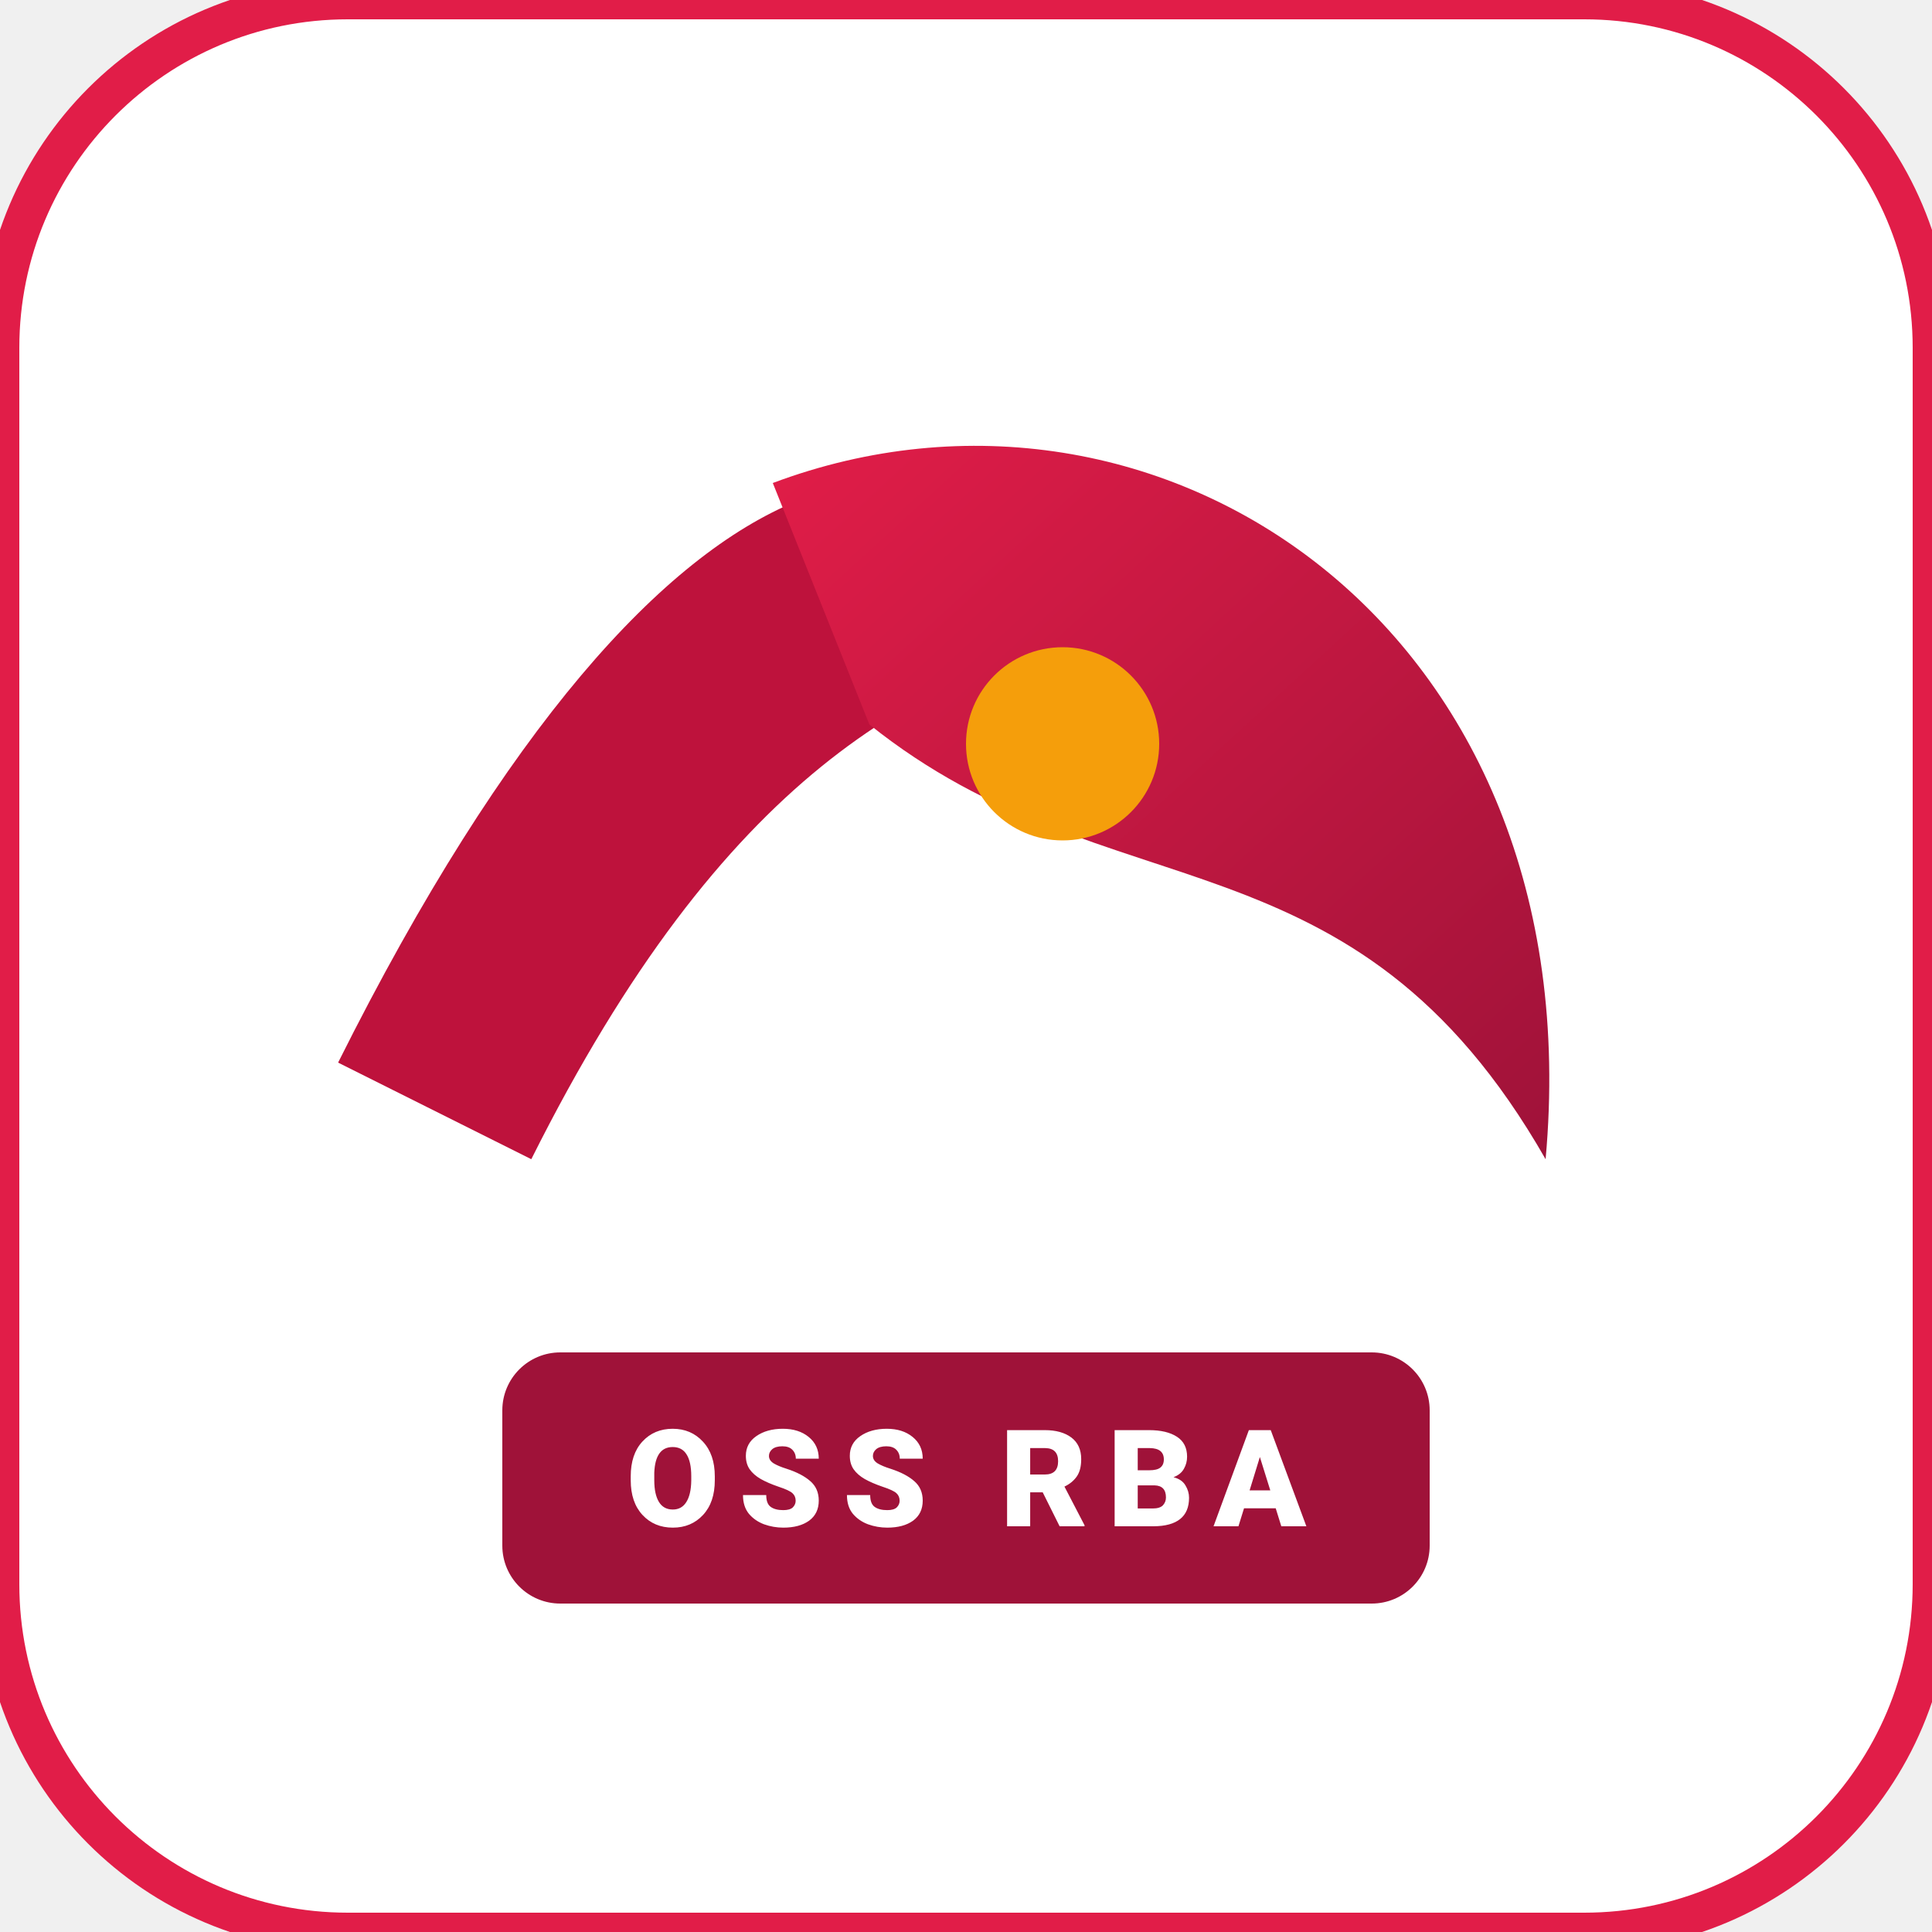
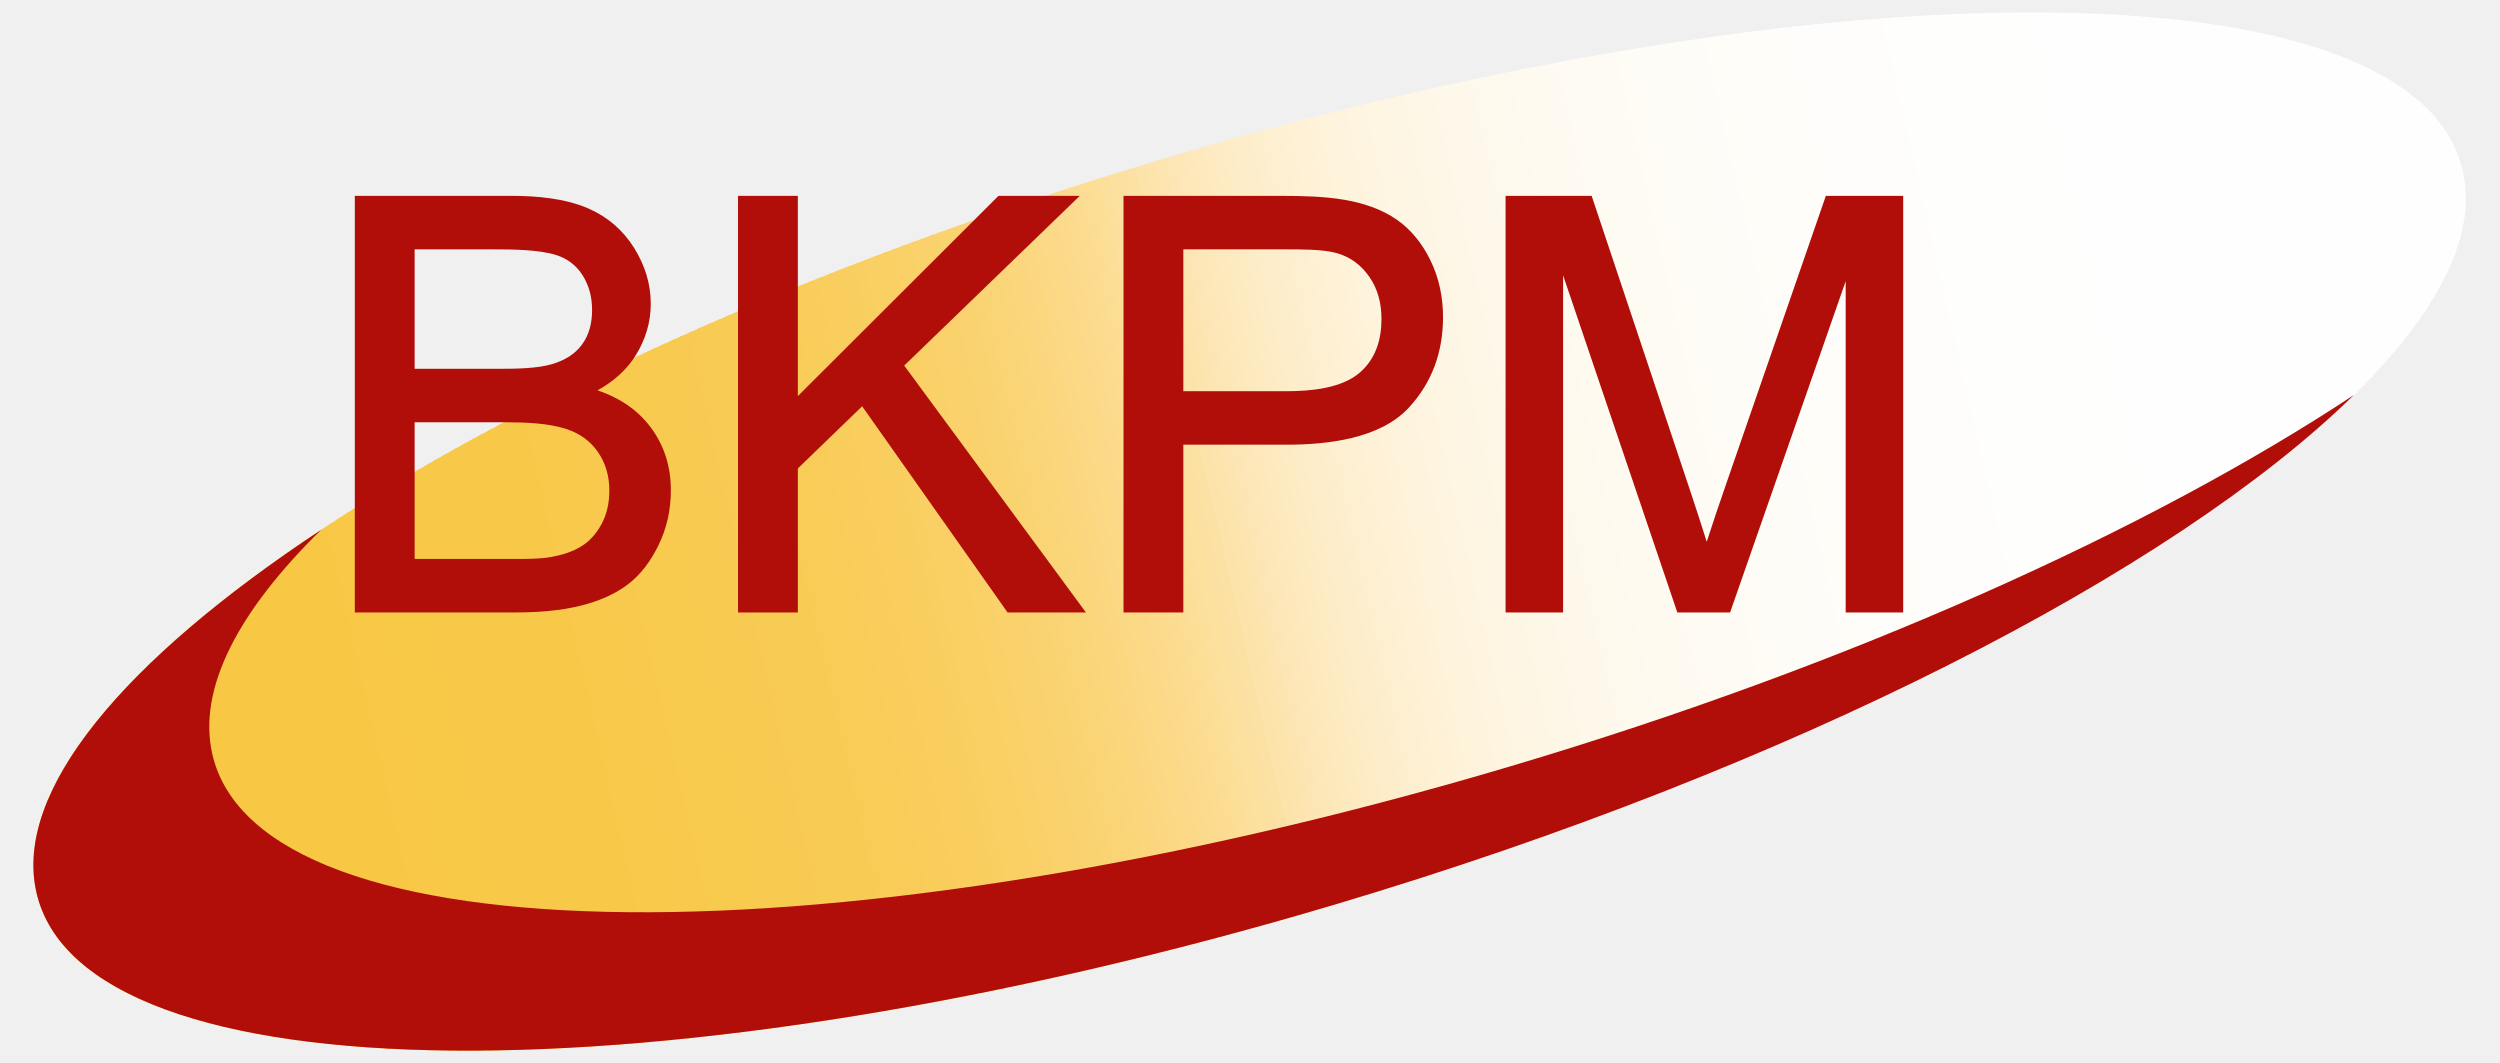
- <svg xmlns="http://www.w3.org/2000/svg" viewBox="0 0 200 200">
+ <svg xmlns="http://www.w3.org/2000/svg" xml:space="preserve" width="400mm" height="170mm" version="1.1" style="shape-rendering:geometricPrecision; text-rendering:geometricPrecision; image-rendering:optimizeQuality; fill-rule:evenodd; clip-rule:evenodd" viewBox="0 0 40000 17000">
  <defs>
-     <linearGradient id="ossRed" x1="0%" y1="0%" x2="100%" y2="100%">
-       <stop offset="0%" stop-color="#E11D48" />
-       <stop offset="100%" stop-color="#9F1239" />
-     </linearGradient>
+     <style type="text/css">
+    
+     .fil123 {fill:#FEFEFE}
+     .fil122 {fill:#FEFEFE}
+     .fil121 {fill:#FEFEFD}
+     .fil120 {fill:#FEFEFD}
+     .fil119 {fill:#FEFEFC}
+     .fil118 {fill:#FEFDFB}
+     .fil117 {fill:#FEFDFB}
+     .fil116 {fill:#FEFDFA}
+     .fil115 {fill:#FEFDF9}
+     .fil114 {fill:#FEFDF8}
+     .fil113 {fill:#FEFCF8}
+     .fil112 {fill:#FEFCF7}
+     .fil111 {fill:#FEFCF7}
+     .fil110 {fill:#FEFCF6}
+     .fil109 {fill:#FEFCF5}
+     .fil108 {fill:#FEFBF5}
+     .fil107 {fill:#FEFBF4}
+     .fil106 {fill:#FEFBF4}
+     .fil105 {fill:#FEFBF3}
+     .fil104 {fill:#FFFBF2}
+     .fil103 {fill:#FEFAF1}
+     .fil102 {fill:#FEFAF0}
+     .fil101 {fill:#FEFAF0}
+     .fil100 {fill:#FFFAEF}
+     .fil99 {fill:#FEF9EF}
+     .fil98 {fill:#FEF9EE}
+     .fil97 {fill:#FEF9ED}
+     .fil96 {fill:#FEF9ED}
+     .fil95 {fill:#FEF8EC}
+     .fil94 {fill:#FEF8EB}
+     .fil93 {fill:#FEF8EA}
+     .fil92 {fill:#FEF8EA}
+     .fil91 {fill:#FEF7E8}
+     .fil90 {fill:#FEF7E7}
+     .fil89 {fill:#FEF7E6}
+     .fil88 {fill:#FEF6E5}
+     .fil87 {fill:#FEF6E4}
+     .fil86 {fill:#FEF5E3}
+     .fil85 {fill:#FEF5E2}
+     .fil84 {fill:#FEF5E1}
+     .fil83 {fill:#FEF4DF}
+     .fil82 {fill:#FEF4DE}
+     .fil81 {fill:#FEF3DC}
+     .fil80 {fill:#FEF3DB}
+     .fil79 {fill:#FEF2D9}
+     .fil78 {fill:#FEF1D7}
+     .fil77 {fill:#FEF1D6}
+     .fil76 {fill:#FDF0D3}
+     .fil75 {fill:#FDF0D2}
+     .fil74 {fill:#FDEFCF}
+     .fil73 {fill:#FDEECD}
+     .fil72 {fill:#FDEDCB}
+     .fil71 {fill:#FDEDC9}
+     .fil70 {fill:#FDECC6}
+     .fil69 {fill:#FDEBC4}
+     .fil68 {fill:#FDEAC1}
+     .fil67 {fill:#FDE9BE}
+     .fil66 {fill:#FDE8BB}
+     .fil65 {fill:#FDE7B8}
+     .fil64 {fill:#FDE6B5}
+     .fil63 {fill:#FDE5B1}
+     .fil62 {fill:#FDE4AD}
+     .fil61 {fill:#FCE3A9}
+     .fil60 {fill:#FCE1A5}
+     .fil59 {fill:#FCE0A2}
+     .fil58 {fill:#FCE09E}
+     .fil57 {fill:#FCDF9B}
+     .fil56 {fill:#FCDE97}
+     .fil55 {fill:#FCDD93}
+     .fil54 {fill:#FCDC91}
+     .fil53 {fill:#FCDB8E}
+     .fil52 {fill:#FCDA8B}
+     .fil51 {fill:#FCD988}
+     .fil50 {fill:#FCD985}
+     .fil49 {fill:#FBD883}
+     .fil48 {fill:#FBD780}
+     .fil47 {fill:#FBD67E}
+     .fil46 {fill:#FBD67B}
+     .fil45 {fill:#FAD579}
+     .fil44 {fill:#FAD577}
+     .fil43 {fill:#FAD475}
+     .fil42 {fill:#FAD372}
+     .fil41 {fill:#FAD371}
+     .fil40 {fill:#FAD26F}
+     .fil39 {fill:#FAD26D}
+     .fil38 {fill:#FAD16B}
+     .fil37 {fill:#FAD16A}
+     .fil36 {fill:#FAD168}
+     .fil35 {fill:#FAD067}
+     .fil34 {fill:#FAD065}
+     .fil33 {fill:#FACF64}
+     .fil32 {fill:#FACF63}
+     .fil31 {fill:#FACF61}
+     .fil30 {fill:#F9CE60}
+     .fil29 {fill:#F9CE5F}
+     .fil28 {fill:#F9CE5E}
+     .fil27 {fill:#F9CE5D}
+     .fil26 {fill:#F9CD5C}
+     .fil25 {fill:#F9CD5B}
+     .fil24 {fill:#F9CD5A}
+     .fil23 {fill:#F9CC59}
+     .fil22 {fill:#F9CC58}
+     .fil21 {fill:#F9CC57}
+     .fil20 {fill:#F9CC56}
+     .fil19 {fill:#F8CB55}
+     .fil18 {fill:#F8CB54}
+     .fil17 {fill:#F8CB53}
+     .fil16 {fill:#F8CB52}
+     .fil15 {fill:#F8CA51}
+     .fil14 {fill:#F8CA50}
+     .fil13 {fill:#F8CA4F}
+     .fil12 {fill:#F8CA4E}
+     .fil11 {fill:#F8CA4E}
+     .fil10 {fill:#F8CA4D}
+     .fil9 {fill:#F8C94C}
+     .fil8 {fill:#F8C94B}
+     .fil7 {fill:#F8C949}
+     .fil6 {fill:#F8C948}
+     .fil5 {fill:#F8C948}
+     .fil4 {fill:#F8C946}
+     .fil3 {fill:#F8C846}
+     .fil2 {fill:#F8C845}
+     .fil1 {fill:#F8C844}
+     .fil124 {fill:#B10E09}
+     .fil125 {fill:#B10E09}
+     .fil0 {fill:#F5C545}
+    
+   </style>
+     <clipPath id="id0">
+       <path d="M18630.11 2537.05c10720.11,-3189.36 20020.82,-3102.78 20773.68,193.37 752.86,3296.15 -7327.21,8553.71 -18047.32,11743.06 -10720.12,3189.36 -20020.82,3102.78 -20773.69,-193.37 -752.86,-3296.15 7327.21,-8553.71 18047.33,-11743.06z" />
+     </clipPath>
  </defs>
-   <rect width="200" height="200" rx="36" fill="#FFFFFF" stroke="#E11D48" stroke-width="4" />
-   <g transform="translate(100, 85)">
-     <path d="M-65,25 C-30,-45 0,-45 15,-20 C-5,-15 -25,-5 -45,35 Z" fill="#BE123C" />
-     <path d="M-20,-35 C20,-50 65,-20 60,35 C40,0 15,10 -10,-10 Z" fill="url(#ossRed)" />
-     <circle cx="10" cy="-8" r="10" fill="#F59E0B" />
+   <g id="Layer_x0020_1">
+     <g>
+       <g style="clip-path:url(#id0)">
+         <polygon class="fil0" points="-1232.4,6332.96 -1001.52,6280.23 2046.48,19624.82 1815.59,19677.56 " />
+         <polygon id="1" class="fil1" points="-1078.48,6297.81 -847.6,6245.07 2200.4,19589.67 1969.52,19642.4 " />
+         <polygon id="2" class="fil1" points="-924.56,6262.65 -693.68,6209.91 2354.32,19554.51 2123.44,19607.25 " />
+         <polygon id="3" class="fil1" points="-770.64,6227.49 -539.76,6174.76 2508.23,19519.36 2277.36,19572.09 " />
+         <polygon id="4" class="fil1" points="-616.72,6192.34 -385.84,6139.6 2662.15,19484.2 2431.27,19536.93 " />
+         <polygon id="5" class="fil1" points="-462.8,6157.18 -231.92,6104.45 2816.07,19449.04 2585.19,19501.78 " />
+         <polygon id="6" class="fil1" points="-308.88,6122.02 -78,6069.29 2969.99,19413.89 2739.11,19466.62 " />
+         <polygon id="7" class="fil1" points="-154.96,6086.87 75.92,6034.13 3123.91,19378.73 2893.03,19431.46 " />
+         <polygon id="8" class="fil1" points="-1.04,6051.71 229.84,5998.98 3277.83,19343.57 3046.95,19396.31 " />
+         <polygon id="9" class="fil1" points="152.88,6016.56 383.76,5963.82 3431.75,19308.42 3200.87,19361.15 " />
+         <polygon id="10" class="fil1" points="306.8,5981.4 537.68,5928.67 3585.67,19273.26 3354.79,19326 " />
+         <polygon id="11" class="fil1" points="460.72,5946.24 691.6,5893.51 3739.59,19238.11 3508.71,19290.84 " />
+         <polygon id="12" class="fil1" points="614.64,5911.09 845.52,5858.35 3893.51,19202.95 3662.63,19255.68 " />
+         <polygon id="13" class="fil1" points="768.56,5875.93 999.44,5823.2 4047.43,19167.79 3816.55,19220.53 " />
+         <polygon id="14" class="fil1" points="922.48,5840.77 1153.35,5788.04 4201.35,19132.64 3970.47,19185.37 " />
+         <polygon id="15" class="fil1" points="1076.39,5805.62 1307.27,5752.88 4355.27,19097.48 4124.39,19150.21 " />
+         <polygon id="16" class="fil1" points="1230.31,5770.46 1461.19,5717.73 4509.19,19062.32 4278.31,19115.06 " />
+         <polygon id="17" class="fil1" points="1384.23,5735.31 1615.11,5682.57 4663.11,19027.17 4432.23,19079.9 " />
+         <polygon id="18" class="fil1" points="1538.15,5700.15 1769.03,5647.42 4817.03,18992.01 4586.15,19044.75 " />
+         <polygon id="19" class="fil1" points="1692.07,5664.99 1922.95,5612.26 4970.95,18956.86 4740.07,19009.59 " />
+         <polygon id="20" class="fil1" points="1845.99,5629.84 2076.87,5577.1 5124.87,18921.7 4893.99,18974.43 " />
+         <polygon id="21" class="fil1" points="1999.91,5594.68 2230.79,5541.95 5278.78,18886.54 5047.91,18939.28 " />
+         <polygon id="22" class="fil1" points="2153.83,5559.52 2384.71,5506.79 5432.7,18851.39 5201.82,18904.12 " />
+         <polygon id="23" class="fil2" points="2307.75,5524.37 2538.63,5471.63 5586.62,18816.23 5355.74,18868.97 " />
+         <polygon id="24" class="fil2" points="2461.67,5489.21 2692.55,5436.48 5740.54,18781.07 5509.66,18833.81 " />
+         <polygon id="25" class="fil2" points="2615.59,5454.06 2846.47,5401.32 5894.46,18745.92 5663.58,18798.65 " />
+         <polygon id="26" class="fil2" points="2769.51,5418.9 3000.39,5366.17 6048.38,18710.76 5817.5,18763.5 " />
+         <polygon id="27" class="fil2" points="2923.43,5383.74 3154.31,5331.01 6202.3,18675.61 5971.42,18728.34 " />
+         <polygon id="28" class="fil2" points="3077.35,5348.59 3308.23,5295.85 6356.22,18640.45 6125.34,18693.18 " />
+         <polygon id="29" class="fil2" points="3231.27,5313.43 3462.15,5260.7 6510.14,18605.29 6279.26,18658.03 " />
+         <polygon id="30" class="fil2" points="3385.19,5278.28 3616.07,5225.54 6664.06,18570.14 6433.18,18622.87 " />
+         <polygon id="31" class="fil2" points="3539.11,5243.12 3769.98,5190.38 6817.98,18534.98 6587.1,18587.72 " />
+         <polygon id="32" class="fil2" points="3693.03,5207.96 3923.9,5155.23 6971.9,18499.82 6741.02,18552.56 " />
+         <polygon id="33" class="fil2" points="3846.94,5172.81 4077.82,5120.07 7125.82,18464.67 6894.94,18517.4 " />
+         <polygon id="34" class="fil2" points="4000.86,5137.65 4231.74,5084.92 7279.74,18429.51 7048.86,18482.25 " />
+         <polygon id="35" class="fil2" points="4154.78,5102.49 4385.66,5049.76 7433.66,18394.36 7202.78,18447.09 " />
+         <polygon id="36" class="fil2" points="4308.7,5067.34 4539.58,5014.6 7587.58,18359.2 7356.7,18411.93 " />
+         <polygon id="37" class="fil3" points="4462.62,5032.18 4693.5,4979.45 7741.5,18324.04 7510.62,18376.78 " />
+         <polygon id="38" class="fil3" points="4616.54,4997.03 4847.42,4944.29 7895.41,18288.89 7664.54,18341.62 " />
+         <polygon id="39" class="fil3" points="4770.46,4961.87 5001.34,4909.13 8049.33,18253.73 7818.46,18306.47 " />
+         <polygon id="40" class="fil4" points="4924.38,4926.71 5155.26,4873.98 8203.25,18218.58 7972.37,18271.31 " />
+         <polygon id="41" class="fil4" points="5078.3,4891.56 5309.18,4838.82 8357.17,18183.42 8126.29,18236.15 " />
+         <polygon id="42" class="fil4" points="5232.22,4856.4 5463.1,4803.67 8511.09,18148.26 8280.21,18201 " />
+         <polygon id="43" class="fil4" points="5386.14,4821.24 5617.02,4768.51 8665.01,18113.11 8434.13,18165.84 " />
+         <polygon id="44" class="fil4" points="5540.06,4786.09 5770.94,4733.35 8818.93,18077.95 8588.05,18130.68 " />
+         <polygon id="45" class="fil5" points="5693.98,4750.93 5924.86,4698.2 8972.85,18042.79 8741.97,18095.53 " />
+         <polygon id="46" class="fil5" points="5847.9,4715.78 6078.78,4663.04 9126.77,18007.64 8895.89,18060.37 " />
+         <polygon id="47" class="fil5" points="6001.82,4680.62 6232.7,4627.89 9280.69,17972.48 9049.81,18025.22 " />
+         <polygon id="48" class="fil5" points="6155.74,4645.46 6386.62,4592.73 9434.61,17937.33 9203.73,17990.06 " />
+         <polygon id="49" class="fil5" points="6309.66,4610.31 6540.53,4557.57 9588.53,17902.17 9357.65,17954.9 " />
+         <polygon id="50" class="fil5" points="6463.57,4575.15 6694.45,4522.42 9742.45,17867.01 9511.57,17919.75 " />
+         <polygon id="51" class="fil6" points="6617.49,4539.99 6848.37,4487.26 9896.37,17831.86 9665.49,17884.59 " />
+         <polygon id="52" class="fil6" points="6771.41,4504.84 7002.29,4452.1 10050.29,17796.7 9819.41,17849.44 " />
+         <polygon id="53" class="fil6" points="6925.33,4469.68 7156.21,4416.95 10204.21,17761.54 9973.33,17814.28 " />
+         <polygon id="54" class="fil6" points="7079.25,4434.53 7310.13,4381.79 10358.13,17726.39 10127.25,17779.12 " />
+         <polygon id="55" class="fil7" points="7233.17,4399.37 7464.05,4346.64 10512.05,17691.23 10281.17,17743.97 " />
+         <polygon id="56" class="fil7" points="7387.09,4364.21 7617.97,4311.48 10665.96,17656.08 10435.09,17708.81 " />
+         <polygon id="57" class="fil7" points="7541.01,4329.06 7771.89,4276.32 10819.88,17620.92 10589,17673.65 " />
+         <polygon id="58" class="fil7" points="7694.93,4293.9 7925.81,4241.17 10973.8,17585.76 10742.92,17638.5 " />
+         <polygon id="59" class="fil8" points="7848.85,4258.74 8079.73,4206.01 11127.72,17550.61 10896.84,17603.34 " />
+         <polygon id="60" class="fil8" points="8002.77,4223.59 8233.65,4170.85 11281.64,17515.45 11050.76,17568.19 " />
+         <polygon id="61" class="fil8" points="8156.69,4188.43 8387.57,4135.7 11435.56,17480.29 11204.68,17533.03 " />
+         <polygon id="62" class="fil8" points="8310.61,4153.28 8541.49,4100.54 11589.48,17445.14 11358.6,17497.87 " />
+         <polygon id="63" class="fil9" points="8464.53,4118.12 8695.41,4065.39 11743.4,17409.98 11512.52,17462.72 " />
+         <polygon id="64" class="fil9" points="8618.45,4082.96 8849.33,4030.23 11897.32,17374.83 11666.44,17427.56 " />
+         <polygon id="65" class="fil9" points="8772.37,4047.81 9003.25,3995.07 12051.24,17339.67 11820.36,17392.4 " />
+         <polygon id="66" class="fil10" points="8926.29,4012.65 9157.16,3959.92 12205.16,17304.51 11974.28,17357.25 " />
+         <polygon id="67" class="fil10" points="9080.21,3977.5 9311.08,3924.76 12359.08,17269.36 12128.2,17322.09 " />
+         <polygon id="68" class="fil11" points="9234.12,3942.34 9465,3889.6 12513,17234.2 12282.12,17286.94 " />
+         <polygon id="69" class="fil11" points="9388.04,3907.18 9618.92,3854.45 12666.92,17199.05 12436.04,17251.78 " />
+         <polygon id="70" class="fil12" points="9541.96,3872.03 9772.84,3819.29 12820.84,17163.89 12589.96,17216.62 " />
+         <polygon id="71" class="fil13" points="9695.88,3836.87 9926.76,3784.14 12974.76,17128.73 12743.88,17181.47 " />
+         <polygon id="72" class="fil13" points="9849.8,3801.71 10080.68,3748.98 13128.68,17093.58 12897.8,17146.31 " />
+         <polygon id="73" class="fil14" points="10003.72,3766.56 10234.6,3713.82 13282.59,17058.42 13051.72,17111.15 " />
+         <polygon id="74" class="fil14" points="10157.64,3731.4 10388.52,3678.67 13436.51,17023.26 13205.64,17076 " />
+         <polygon id="75" class="fil15" points="10311.56,3696.25 10542.44,3643.51 13590.43,16988.11 13359.55,17040.84 " />
+         <polygon id="76" class="fil15" points="10465.48,3661.09 10696.36,3608.36 13744.35,16952.95 13513.47,17005.69 " />
+         <polygon id="77" class="fil16" points="10619.4,3625.93 10850.28,3573.2 13898.27,16917.8 13667.39,16970.53 " />
+         <polygon id="78" class="fil17" points="10773.32,3590.78 11004.2,3538.04 14052.19,16882.64 13821.31,16935.37 " />
+         <polygon id="79" class="fil17" points="10927.24,3555.62 11158.12,3502.89 14206.11,16847.48 13975.23,16900.22 " />
+         <polygon id="80" class="fil18" points="11081.16,3520.46 11312.04,3467.73 14360.03,16812.33 14129.15,16865.06 " />
+         <polygon id="81" class="fil18" points="11235.08,3485.31 11465.96,3432.57 14513.95,16777.17 14283.07,16829.9 " />
+         <polygon id="82" class="fil19" points="11389,3450.15 11619.88,3397.42 14667.87,16742.01 14436.99,16794.75 " />
+         <polygon id="83" class="fil20" points="11542.92,3415 11773.8,3362.26 14821.79,16706.86 14590.91,16759.59 " />
+         <polygon id="84" class="fil21" points="11696.84,3379.84 11927.71,3327.11 14975.71,16671.7 14744.83,16724.44 " />
+         <polygon id="85" class="fil21" points="11850.75,3344.68 12081.63,3291.95 15129.63,16636.55 14898.75,16689.28 " />
+         <polygon id="86" class="fil22" points="12004.67,3309.53 12235.55,3256.79 15283.55,16601.39 15052.67,16654.12 " />
+         <polygon id="87" class="fil23" points="12158.59,3274.37 12389.47,3221.64 15437.47,16566.23 15206.59,16618.97 " />
+         <polygon id="88" class="fil24" points="12312.51,3239.21 12543.39,3186.48 15591.39,16531.08 15360.51,16583.81 " />
+         <polygon id="89" class="fil25" points="12466.43,3204.06 12697.31,3151.32 15745.31,16495.92 15514.43,16548.66 " />
+         <polygon id="90" class="fil26" points="12620.35,3168.9 12851.23,3116.17 15899.23,16460.76 15668.35,16513.5 " />
+         <polygon id="91" class="fil27" points="12774.27,3133.75 13005.15,3081.01 16053.14,16425.61 15822.27,16478.34 " />
+         <polygon id="92" class="fil28" points="12928.19,3098.59 13159.07,3045.86 16207.06,16390.45 15976.18,16443.19 " />
+         <polygon id="93" class="fil29" points="13082.11,3063.43 13312.99,3010.7 16360.98,16355.3 16130.1,16408.03 " />
+         <polygon id="94" class="fil30" points="13236.03,3028.28 13466.91,2975.54 16514.9,16320.14 16284.02,16372.87 " />
+         <polygon id="95" class="fil31" points="13389.95,2993.12 13620.83,2940.39 16668.82,16284.98 16437.94,16337.72 " />
+         <polygon id="96" class="fil32" points="13543.87,2957.97 13774.75,2905.23 16822.74,16249.83 16591.86,16302.56 " />
+         <polygon id="97" class="fil33" points="13697.79,2922.81 13928.67,2870.07 16976.66,16214.67 16745.78,16267.41 " />
+         <polygon id="98" class="fil34" points="13851.71,2887.65 14082.59,2834.92 17130.58,16179.51 16899.7,16232.25 " />
+         <polygon id="99" class="fil35" points="14005.63,2852.5 14236.51,2799.76 17284.5,16144.36 17053.62,16197.09 " />
+         <polygon id="100" class="fil36" points="14159.55,2817.34 14390.43,2764.61 17438.42,16109.2 17207.54,16161.94 " />
+         <polygon id="101" class="fil37" points="14313.47,2782.18 14544.34,2729.45 17592.34,16074.05 17361.46,16126.78 " />
+         <polygon id="102" class="fil38" points="14467.39,2747.03 14698.26,2694.29 17746.26,16038.89 17515.38,16091.62 " />
+         <polygon id="103" class="fil39" points="14621.3,2711.87 14852.18,2659.14 17900.18,16003.73 17669.3,16056.47 " />
+         <polygon id="104" class="fil40" points="14775.22,2676.72 15006.1,2623.98 18054.1,15968.58 17823.22,16021.31 " />
+         <polygon id="105" class="fil41" points="14929.14,2641.56 15160.02,2588.82 18208.02,15933.42 17977.14,15986.16 " />
+         <polygon id="106" class="fil42" points="15083.06,2606.4 15313.94,2553.67 18361.94,15898.27 18131.06,15951 " />
+         <polygon id="107" class="fil43" points="15236.98,2571.25 15467.86,2518.51 18515.86,15863.11 18284.98,15915.84 " />
+         <polygon id="108" class="fil44" points="15390.9,2536.09 15621.78,2483.36 18669.78,15827.95 18438.9,15880.69 " />
+         <polygon id="109" class="fil45" points="15544.82,2500.93 15775.7,2448.2 18823.69,15792.8 18592.82,15845.53 " />
+         <polygon id="110" class="fil46" points="15698.74,2465.78 15929.62,2413.04 18977.61,15757.64 18746.73,15810.37 " />
+         <polygon id="111" class="fil47" points="15852.66,2430.62 16083.54,2377.89 19131.53,15722.48 18900.65,15775.22 " />
+         <polygon id="112" class="fil48" points="16006.58,2395.47 16237.46,2342.73 19285.45,15687.33 19054.57,15740.06 " />
+         <polygon id="113" class="fil49" points="16160.5,2360.31 16391.38,2307.58 19439.37,15652.17 19208.49,15704.91 " />
+         <polygon id="114" class="fil50" points="16314.42,2325.15 16545.3,2272.42 19593.29,15617.02 19362.41,15669.75 " />
+         <polygon id="115" class="fil51" points="16468.34,2290 16699.22,2237.26 19747.21,15581.86 19516.33,15634.59 " />
+         <polygon id="116" class="fil52" points="16622.26,2254.84 16853.14,2202.11 19901.13,15546.7 19670.25,15599.44 " />
+         <polygon id="117" class="fil53" points="16776.18,2219.68 17007.06,2166.95 20055.05,15511.55 19824.17,15564.28 " />
+         <polygon id="118" class="fil54" points="16930.1,2184.53 17160.98,2131.79 20208.97,15476.39 19978.09,15529.12 " />
+         <polygon id="119" class="fil55" points="17084.02,2149.37 17314.89,2096.64 20362.89,15441.23 20132.01,15493.97 " />
+         <polygon id="120" class="fil56" points="17237.94,2114.22 17468.81,2061.48 20516.81,15406.08 20285.93,15458.81 " />
+         <polygon id="121" class="fil57" points="17391.85,2079.06 17622.73,2026.33 20670.73,15370.92 20439.85,15423.66 " />
+         <polygon id="122" class="fil58" points="17545.77,2043.9 17776.65,1991.17 20824.65,15335.77 20593.77,15388.5 " />
+         <polygon id="123" class="fil59" points="17699.69,2008.75 17930.57,1956.01 20978.57,15300.61 20747.69,15353.34 " />
+         <polygon id="124" class="fil60" points="17853.61,1973.59 18084.49,1920.86 21132.49,15265.45 20901.61,15318.19 " />
+         <polygon id="125" class="fil61" points="18007.53,1938.43 18238.41,1885.7 21286.41,15230.3 21055.53,15283.03 " />
+         <polygon id="126" class="fil62" points="18161.45,1903.28 18392.33,1850.54 21440.32,15195.14 21209.45,15247.88 " />
+         <polygon id="127" class="fil63" points="18315.37,1868.12 18546.25,1815.39 21594.24,15159.98 21363.37,15212.72 " />
+         <polygon id="128" class="fil64" points="18469.29,1832.97 18700.17,1780.23 21748.16,15124.83 21517.28,15177.56 " />
+         <polygon id="129" class="fil65" points="18623.21,1797.81 18854.09,1745.08 21902.08,15089.67 21671.2,15142.41 " />
+         <polygon id="130" class="fil66" points="18777.13,1762.65 19008.01,1709.92 22056,15054.52 21825.12,15107.25 " />
+         <polygon id="131" class="fil67" points="18931.05,1727.5 19161.93,1674.76 22209.92,15019.36 21979.04,15072.09 " />
+         <polygon id="132" class="fil68" points="19084.97,1692.34 19315.85,1639.61 22363.84,14984.2 22132.96,15036.94 " />
+         <polygon id="133" class="fil69" points="19238.89,1657.19 19469.77,1604.45 22517.76,14949.05 22286.88,15001.78 " />
+         <polygon id="134" class="fil70" points="19392.81,1622.03 19623.69,1569.29 22671.68,14913.89 22440.8,14966.63 " />
+         <polygon id="135" class="fil71" points="19546.73,1586.87 19777.61,1534.14 22825.6,14878.73 22594.72,14931.47 " />
+         <polygon id="136" class="fil72" points="19700.65,1551.72 19931.53,1498.98 22979.52,14843.58 22748.64,14896.31 " />
+         <polygon id="137" class="fil73" points="19854.57,1516.56 20085.44,1463.83 23133.44,14808.42 22902.56,14861.16 " />
+         <polygon id="138" class="fil74" points="20008.48,1481.4 20239.36,1428.67 23287.36,14773.27 23056.48,14826 " />
+         <polygon id="139" class="fil75" points="20162.4,1446.25 20393.28,1393.51 23441.28,14738.11 23210.4,14790.84 " />
+         <polygon id="140" class="fil76" points="20316.32,1411.09 20547.2,1358.36 23595.2,14702.95 23364.32,14755.69 " />
+         <polygon id="141" class="fil77" points="20470.24,1375.94 20701.12,1323.2 23749.12,14667.8 23518.24,14720.53 " />
+         <polygon id="142" class="fil78" points="20624.16,1340.78 20855.04,1288.04 23903.04,14632.64 23672.16,14685.38 " />
+         <polygon id="143" class="fil79" points="20778.08,1305.62 21008.96,1252.89 24056.96,14597.49 23826.08,14650.22 " />
+         <polygon id="144" class="fil80" points="20932,1270.47 21162.88,1217.73 24210.87,14562.33 23980,14615.06 " />
+         <polygon id="145" class="fil81" points="21085.92,1235.31 21316.8,1182.58 24364.79,14527.17 24133.91,14579.91 " />
+         <polygon id="146" class="fil82" points="21239.84,1200.15 21470.72,1147.42 24518.71,14492.02 24287.83,14544.75 " />
+         <polygon id="147" class="fil83" points="21393.76,1165 21624.64,1112.26 24672.63,14456.86 24441.75,14509.59 " />
+         <polygon id="148" class="fil84" points="21547.68,1129.84 21778.56,1077.11 24826.55,14421.7 24595.67,14474.44 " />
+         <polygon id="149" class="fil85" points="21701.6,1094.69 21932.48,1041.95 24980.47,14386.55 24749.59,14439.28 " />
+         <polygon id="150" class="fil86" points="21855.52,1059.53 22086.4,1006.8 25134.39,14351.39 24903.51,14404.13 " />
+         <polygon id="151" class="fil87" points="22009.44,1024.37 22240.32,971.64 25288.31,14316.24 25057.43,14368.97 " />
+         <polygon id="152" class="fil88" points="22163.36,989.22 22394.24,936.48 25442.23,14281.08 25211.35,14333.81 " />
+         <polygon id="153" class="fil89" points="22317.28,954.06 22548.16,901.33 25596.15,14245.92 25365.27,14298.66 " />
+         <polygon id="154" class="fil90" points="22471.2,918.9 22702.07,866.17 25750.07,14210.77 25519.19,14263.5 " />
+         <polygon id="155" class="fil91" points="22625.12,883.75 22855.99,831.01 25903.99,14175.61 25673.11,14228.34 " />
+         <polygon id="156" class="fil92" points="22779.03,848.59 23009.91,795.86 26057.91,14140.45 25827.03,14193.19 " />
+         <polygon id="157" class="fil93" points="22932.95,813.44 23163.83,760.7 26211.83,14105.3 25980.95,14158.03 " />
+         <polygon id="158" class="fil94" points="23086.87,778.28 23317.75,725.55 26365.75,14070.14 26134.87,14122.88 " />
+         <polygon id="159" class="fil95" points="23240.79,743.12 23471.67,690.39 26519.67,14034.99 26288.79,14087.72 " />
+         <polygon id="160" class="fil96" points="23394.71,707.97 23625.59,655.23 26673.59,13999.83 26442.71,14052.56 " />
+         <polygon id="161" class="fil97" points="23548.63,672.81 23779.51,620.08 26827.5,13964.67 26596.63,14017.41 " />
+         <polygon id="162" class="fil98" points="23702.55,637.65 23933.43,584.92 26981.42,13929.52 26750.55,13982.25 " />
+         <polygon id="163" class="fil99" points="23856.47,602.5 24087.35,549.76 27135.34,13894.36 26904.46,13947.1 " />
+         <polygon id="164" class="fil100" points="24010.39,567.34 24241.27,514.61 27289.26,13859.2 27058.38,13911.94 " />
+         <polygon id="165" class="fil101" points="24164.31,532.19 24395.19,479.45 27443.18,13824.05 27212.3,13876.78 " />
+         <polygon id="166" class="fil102" points="24318.23,497.03 24549.11,444.3 27597.1,13788.89 27366.22,13841.63 " />
+         <polygon id="167" class="fil103" points="24472.15,461.87 24703.03,409.14 27751.02,13753.74 27520.14,13806.47 " />
+         <polygon id="168" class="fil103" points="24626.07,426.72 24856.95,373.98 27904.94,13718.58 27674.06,13771.31 " />
+         <polygon id="169" class="fil104" points="24779.99,391.56 25010.87,338.83 28058.86,13683.42 27827.98,13736.16 " />
+         <polygon id="170" class="fil105" points="24933.91,356.41 25164.79,303.67 28212.78,13648.27 27981.9,13701 " />
+         <polygon id="171" class="fil105" points="25087.83,321.25 25318.71,268.51 28366.7,13613.11 28135.82,13665.85 " />
+         <polygon id="172" class="fil106" points="25241.75,286.09 25472.62,233.36 28520.62,13577.95 28289.74,13630.69 " />
+         <polygon id="173" class="fil107" points="25395.66,250.94 25626.54,198.2 28674.54,13542.8 28443.66,13595.53 " />
+         <polygon id="174" class="fil108" points="25549.58,215.78 25780.46,163.05 28828.46,13507.64 28597.58,13560.38 " />
+         <polygon id="175" class="fil109" points="25703.5,180.62 25934.38,127.89 28982.38,13472.49 28751.5,13525.22 " />
+         <polygon id="176" class="fil109" points="25857.42,145.47 26088.3,92.73 29136.3,13437.33 28905.42,13490.06 " />
+         <polygon id="177" class="fil110" points="26011.34,110.31 26242.22,57.58 29290.22,13402.17 29059.34,13454.91 " />
+         <polygon id="178" class="fil110" points="26165.26,75.16 26396.14,22.42 29444.14,13367.02 29213.26,13419.75 " />
+         <polygon id="179" class="fil111" points="26319.18,40 26550.06,-12.74 29598.05,13331.86 29367.18,13384.6 " />
+         <polygon id="180" class="fil111" points="26473.1,4.84 26703.98,-47.89 29751.97,13296.71 29521.09,13349.44 " />
+         <polygon id="181" class="fil112" points="26627.02,-30.31 26857.9,-83.05 29905.89,13261.55 29675.01,13314.28 " />
+         <polygon id="182" class="fil113" points="26780.94,-65.47 27011.82,-118.2 30059.81,13226.39 29828.93,13279.13 " />
+         <polygon id="183" class="fil113" points="26934.86,-100.63 27165.74,-153.36 30213.73,13191.24 29982.85,13243.97 " />
+         <polygon id="184" class="fil114" points="27088.78,-135.78 27319.66,-188.52 30367.65,13156.08 30136.77,13208.81 " />
+         <polygon id="185" class="fil114" points="27242.7,-170.94 27473.58,-223.67 30521.57,13120.92 30290.69,13173.66 " />
+         <polygon id="186" class="fil115" points="27396.62,-206.09 27627.5,-258.83 30675.49,13085.77 30444.61,13138.5 " />
+         <polygon id="187" class="fil115" points="27550.54,-241.25 27781.42,-293.98 30829.41,13050.61 30598.53,13103.35 " />
+         <polygon id="188" class="fil115" points="27704.46,-276.41 27935.34,-329.14 30983.33,13015.46 30752.45,13068.19 " />
+         <polygon id="189" class="fil115" points="27858.38,-311.56 28089.25,-364.3 31137.25,12980.3 30906.37,13033.03 " />
+         <polygon id="190" class="fil116" points="28012.3,-346.72 28243.17,-399.45 31291.17,12945.14 31060.29,12997.88 " />
+         <polygon id="191" class="fil116" points="28166.21,-381.88 28397.09,-434.61 31445.09,12909.99 31214.21,12962.72 " />
+         <polygon id="192" class="fil116" points="28320.13,-417.03 28551.01,-469.77 31599.01,12874.83 31368.13,12927.56 " />
+         <polygon id="193" class="fil117" points="28474.05,-452.19 28704.93,-504.92 31752.93,12839.67 31522.05,12892.41 " />
+         <polygon id="194" class="fil117" points="28627.97,-487.34 28858.85,-540.08 31906.85,12804.52 31675.97,12857.25 " />
+         <polygon id="195" class="fil117" points="28781.89,-522.5 29012.77,-575.23 32060.77,12769.36 31829.89,12822.1 " />
+         <polygon id="196" class="fil117" points="28935.81,-557.66 29166.69,-610.39 32214.68,12734.21 31983.81,12786.94 " />
+         <polygon id="197" class="fil118" points="29089.73,-592.81 29320.61,-645.55 32368.6,12699.05 32137.73,12751.78 " />
+         <polygon id="198" class="fil118" points="29243.65,-627.97 29474.53,-680.7 32522.52,12663.89 32291.64,12716.63 " />
+         <polygon id="199" class="fil118" points="29397.57,-663.13 29628.45,-715.86 32676.44,12628.74 32445.56,12681.47 " />
+         <polygon id="200" class="fil118" points="29551.49,-698.28 29782.37,-751.02 32830.36,12593.58 32599.48,12646.32 " />
+         <polygon id="201" class="fil118" points="29705.41,-733.44 29936.29,-786.17 32984.28,12558.42 32753.4,12611.16 " />
+         <polygon id="202" class="fil119" points="29859.33,-768.59 30090.21,-821.33 33138.2,12523.27 32907.32,12576 " />
+         <polygon id="203" class="fil119" points="30013.25,-803.75 30244.13,-856.48 33292.12,12488.11 33061.24,12540.85 " />
+         <polygon id="204" class="fil119" points="30167.17,-838.91 30398.05,-891.64 33446.04,12452.96 33215.16,12505.69 " />
+         <polygon id="205" class="fil119" points="30321.09,-874.06 30551.97,-926.8 33599.96,12417.8 33369.08,12470.53 " />
+         <polygon id="206" class="fil119" points="30475.01,-909.22 30705.89,-961.95 33753.88,12382.64 33523,12435.38 " />
+         <polygon id="207" class="fil119" points="30628.93,-944.37 30859.8,-997.11 33907.8,12347.49 33676.92,12400.22 " />
+         <polygon id="208" class="fil120" points="30782.85,-979.53 31013.72,-1032.27 34061.72,12312.33 33830.84,12365.07 " />
+         <polygon id="209" class="fil120" points="30936.76,-1014.69 31167.64,-1067.42 34215.64,12277.17 33984.76,12329.91 " />
+         <polygon id="210" class="fil120" points="31090.68,-1049.84 31321.56,-1102.58 34369.56,12242.02 34138.68,12294.75 " />
+         <polygon id="211" class="fil120" points="31244.6,-1085 31475.48,-1137.73 34523.48,12206.86 34292.6,12259.6 " />
+         <polygon id="212" class="fil120" points="31398.52,-1120.16 31629.4,-1172.89 34677.4,12171.71 34446.52,12224.44 " />
+         <polygon id="213" class="fil120" points="31552.44,-1155.31 31783.32,-1208.05 34831.32,12136.55 34600.44,12189.28 " />
+         <polygon id="214" class="fil121" points="31706.36,-1190.47 31937.24,-1243.2 34985.23,12101.39 34754.36,12154.13 " />
+         <polygon id="215" class="fil121" points="31860.28,-1225.62 32091.16,-1278.36 35139.15,12066.24 34908.28,12118.97 " />
+         <polygon id="216" class="fil121" points="32014.2,-1260.78 32245.08,-1313.52 35293.07,12031.08 35062.19,12083.82 " />
+         <polygon id="217" class="fil122" points="32168.12,-1295.94 32399,-1348.67 35446.99,11995.93 35216.11,12048.66 " />
+         <polygon id="218" class="fil122" points="32322.04,-1331.09 32552.92,-1383.83 35600.91,11960.77 35370.03,12013.5 " />
+         <polygon id="219" class="fil122" points="32475.96,-1366.25 32706.84,-1418.98 35754.83,11925.61 35523.95,11978.35 " />
+         <polygon id="220" class="fil122" points="32629.88,-1401.41 32860.76,-1454.14 35908.75,11890.46 35677.87,11943.19 " />
+         <polygon id="221" class="fil122" points="32783.8,-1436.56 33014.68,-1489.3 36062.67,11855.3 35831.79,11908.03 " />
+         <polygon id="222" class="fil122" points="32937.72,-1471.72 33168.6,-1524.45 36216.59,11820.14 35985.71,11872.88 " />
+         <polygon id="223" class="fil122" points="33091.64,-1506.87 33322.52,-1559.61 36370.51,11784.99 36139.63,11837.72 " />
+         <polygon id="224" class="fil122" points="33245.56,-1542.03 33476.44,-1594.76 36524.43,11749.83 36293.55,11802.57 " />
+         <polygon id="225" class="fil122" points="33399.48,-1577.19 33630.35,-1629.92 36678.35,11714.68 36447.47,11767.41 " />
+         <polygon id="226" class="fil122" points="33553.39,-1612.34 33784.27,-1665.08 36832.27,11679.52 36601.39,11732.25 " />
+         <polygon id="227" class="fil122" points="33707.31,-1647.5 33938.19,-1700.23 36986.19,11644.36 36755.31,11697.1 " />
+         <polygon id="228" class="fil122" points="33861.23,-1682.66 34092.11,-1735.39 37140.11,11609.21 36909.23,11661.94 " />
+         <polygon id="229" class="fil122" points="34015.15,-1717.81 34246.03,-1770.55 37294.03,11574.05 37063.15,11626.78 " />
+         <polygon id="230" class="fil122" points="34169.07,-1752.97 34399.95,-1805.7 37447.95,11538.89 37217.07,11591.63 " />
+         <polygon id="231" class="fil123" points="34322.99,-1788.12 34553.87,-1840.86 37601.87,11503.74 37370.99,11556.47 " />
+         <polygon id="232" class="fil123" points="34476.91,-1823.28 34707.79,-1876.01 37755.78,11468.58 37524.91,11521.32 " />
+         <polygon id="233" class="fil123" points="34630.83,-1858.44 34861.71,-1911.17 37909.7,11433.43 37678.82,11486.16 " />
+         <polygon id="234" class="fil123" points="34784.75,-1893.59 35015.63,-1946.33 38063.62,11398.27 37832.74,11451 " />
+         <polygon id="235" class="fil123" points="34938.67,-1928.75 35169.55,-1981.48 38217.54,11363.11 37986.66,11415.85 " />
+         <polygon id="236" class="fil123" points="35092.59,-1963.91 35323.47,-2016.64 38371.46,11327.96 38140.58,11380.69 " />
+         <polygon id="237" class="fil123" points="35246.51,-1999.06 35477.39,-2051.8 38525.38,11292.8 38294.5,11345.54 " />
+         <polygon id="238" class="fil123" points="35400.43,-2034.22 35631.31,-2086.95 38679.3,11257.64 38448.42,11310.38 " />
+         <polygon id="239" class="fil123" points="35554.35,-2069.37 35785.23,-2122.11 38833.22,11222.49 38602.34,11275.22 " />
+         <polygon id="240" class="fil123" points="35708.27,-2104.53 35939.15,-2157.26 38987.14,11187.33 38756.26,11240.07 " />
+         <polygon id="241" class="fil123" points="35862.19,-2139.69 36093.07,-2192.42 39141.06,11152.18 38910.18,11204.91 " />
+         <polygon id="242" class="fil123" points="36016.11,-2174.84 36246.98,-2227.58 39294.98,11117.02 39064.1,11169.75 " />
+         <polygon id="243" class="fil123" points="36170.03,-2210 36400.9,-2262.73 39448.9,11081.86 39218.02,11134.6 " />
+         <polygon id="244" class="fil123" points="36323.94,-2245.15 36554.82,-2297.89 39602.82,11046.71 39371.94,11099.44 " />
+         <polygon id="245" class="fil123" points="36477.86,-2280.31 36708.74,-2333.05 39756.74,11011.55 39525.86,11064.29 " />
+         <polygon id="246" class="fil123" points="36631.78,-2315.47 36862.66,-2368.2 39910.66,10976.4 39679.78,11029.13 " />
+         <polygon id="247" class="fil123" points="36785.7,-2350.62 37016.58,-2403.36 40064.58,10941.24 39833.7,10993.97 " />
+         <polygon id="248" class="fil123" points="36939.62,-2385.78 37170.5,-2438.51 40218.5,10906.08 39987.62,10958.82 " />
+         <polygon id="249" class="fil123" points="37093.54,-2420.94 37324.42,-2473.67 40372.41,10870.93 40141.54,10923.66 " />
+         <polygon id="250" class="fil123" points="37247.46,-2456.09 37478.34,-2508.83 40526.33,10835.77 40295.46,10888.5 " />
+         <polygon id="251" class="fil123" points="37401.38,-2491.25 37632.26,-2543.98 40680.25,10800.61 40449.37,10853.35 " />
+         <polygon id="252" class="fil123" points="37555.3,-2526.4 37786.18,-2579.14 40834.17,10765.46 40603.29,10818.19 " />
+         <polygon id="253" class="fil123" points="37709.22,-2561.56 37940.1,-2614.3 40988.09,10730.3 40757.21,10783.04 " />
+         <polygon id="254" class="fil123" points="37863.14,-2596.72 38094.02,-2649.45 41142.01,10695.15 40911.13,10747.88 " />
+         <polygon id="255" class="fil123" points="38017.06,-2631.87 38170.98,-2667.03 41218.97,10677.57 41065.05,10712.72 " />
+       </g>
+     </g>
+     <path class="fil124" d="M24170.88 12259.75c-10720.12,3189.33 -20020.83,3102.77 -20773.69,-193.38 -238.13,-1042.53 407.4,-2281.3 1740.62,-3588.77 -3161.65,2089.01 -4925,4182.63 -4555.01,5802.5 752.86,3296.16 10053.57,3382.76 20773.65,193.39 7329.35,-2180.56 13424.62,-5327.87 16306.58,-8154.18 -3271.62,2161.69 -8040.52,4318.51 -13492.15,5940.44z" />
+     <path class="fil125" d="M9561.13 6245.42c332.66,112.81 626.24,297.31 842.52,581.82 228.36,300.33 330.27,645.96 330.27,1021.23 0,308.13 -64.54,603.01 -200.38,879.51 -118.74,241.62 -277.9,465.41 -495.14,627.92 -216.49,161.93 -474.25,265.48 -734.82,331.83 -344.45,87.69 -719.27,111.6 -1073.61,111.6l-2552.95 0 0 -6665.53 2511.59 0c401.53,0 855.53,39.84 1227.15,202.69 308.85,135.34 552.93,346.17 731.18,632.11 169.85,272.57 265.26,569.12 265.26,890.84 0,293.07 -81.65,565.56 -234.44,815.47 -150.94,246.98 -367.18,431.94 -616.63,570.51zm3204.26 92.43l3210.09 -3204.05 1300.75 0 -2808.94 2715.41 2907.67 3950.12 -1253.7 0 -2326.8 -3299.22 -1029.07 995.4 0 2303.82 -957.14 0 0 -6665.53 957.14 0 0 3204.05zm6168 777.35l0 2684.13 -957.14 0 0 -6665.53 2526.89 0c327.47,0 685.72,8.05 1009.07,63.41 292.7,50.16 583.88,143.56 830.19,313.2 239.27,164.83 414.99,391.09 542.41,650.32 141.08,286.95 203.49,595.67 203.49,914.74 0,550.88 -171.66,1039.26 -545.76,1445.53 -464.94,504.95 -1318.04,594.2 -1962.77,594.2l-1646.38 0zm8374.15 1553.27c99.6,-310.9 205.46,-620.41 312.15,-928.71l1593.87 -4605.96 1237.72 0 0 6665.53 -920.4 0 0 -5300.57 -1849.45 5300.57 -844.24 0 -1827.73 -5394.72 0 5394.72 -920.4 0 0 -6665.53 1377.46 0 1566.1 4687.58c94.03,281.37 186.84,563.66 274.92,847.09zm-20673.37 -2767.8l1381.32 0c243.16,0 584.34,-4.82 818.32,-74.86 188.6,-56.45 361.35,-152.53 479.16,-313.96 117.93,-161.55 160.46,-353.88 160.46,-551.29 0,-198.33 -45,-386.77 -151.36,-555.2 -101.62,-160.96 -244.38,-268.33 -425.98,-325.53 -274.03,-86.31 -701.69,-90 -987.84,-90l-1274.08 0 0 1910.84zm0 3042.63l1597.35 0c182.52,0 407.27,0.92 586.98,-31.5 168.39,-30.36 341.68,-82.28 487.72,-173.54 138.15,-86.31 240.65,-209.99 317.82,-352.13 89.96,-165.66 125.14,-348.85 125.14,-536.15 0,-224.46 -54.1,-432.9 -182.48,-618.02 -124.85,-180.09 -294.91,-298.53 -502.64,-367.06 -283.26,-93.48 -652.71,-108.2 -948.97,-108.2l-1480.92 0 0 2186.6zm12299.22 -2684.13l1658.62 0c372.64,0 878.97,-43.87 1171.75,-303.51 250.88,-222.49 339.8,-525.59 339.8,-854.14 0,-245.85 -57.04,-480 -200.6,-681.98 -132.03,-185.67 -306.37,-313.33 -526.76,-372.97 -219.51,-59.35 -573.44,-56.74 -801.05,-56.74l-1641.76 0 0 2269.34z" />
  </g>
-   <rect x="52" y="140" width="96" height="26" rx="6" fill="#9F1239" />
-   <text x="100" y="158" text-anchor="middle" font-family="'Segoe UI', Roboto, sans-serif" font-weight="900" font-size="14" fill="#FFFFFF" letter-spacing="2">OSS RBA</text>
</svg>
